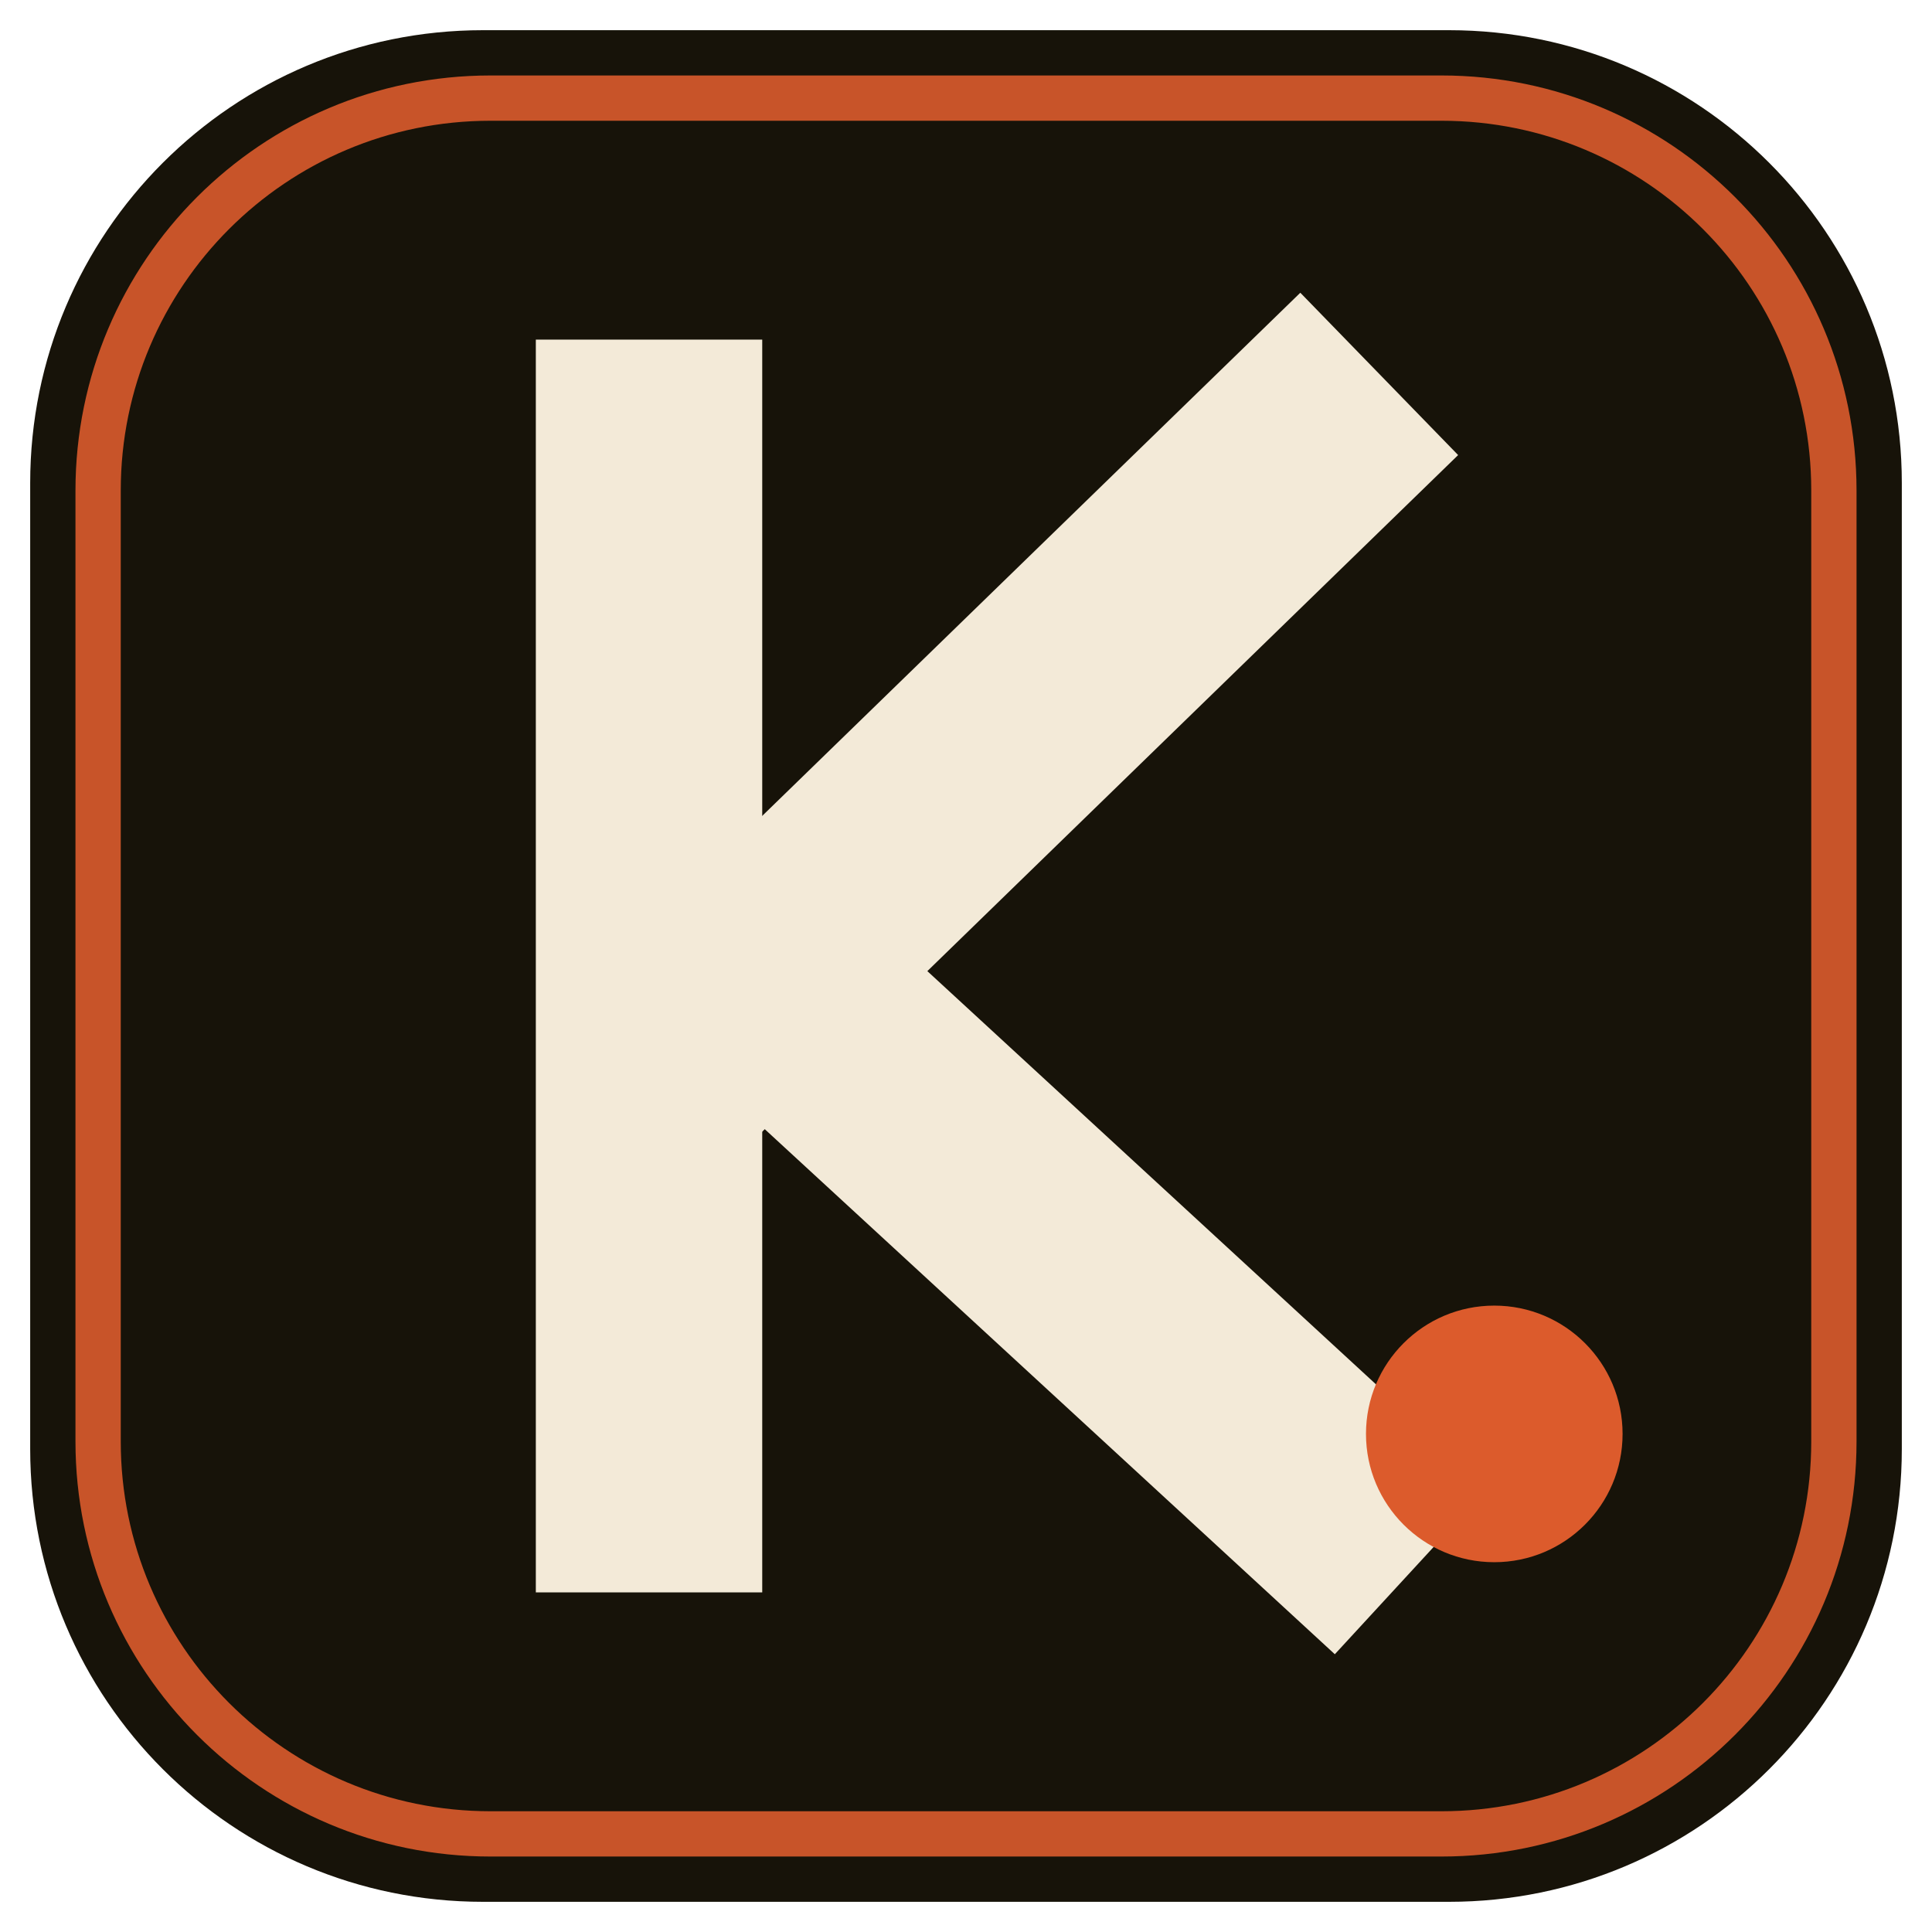
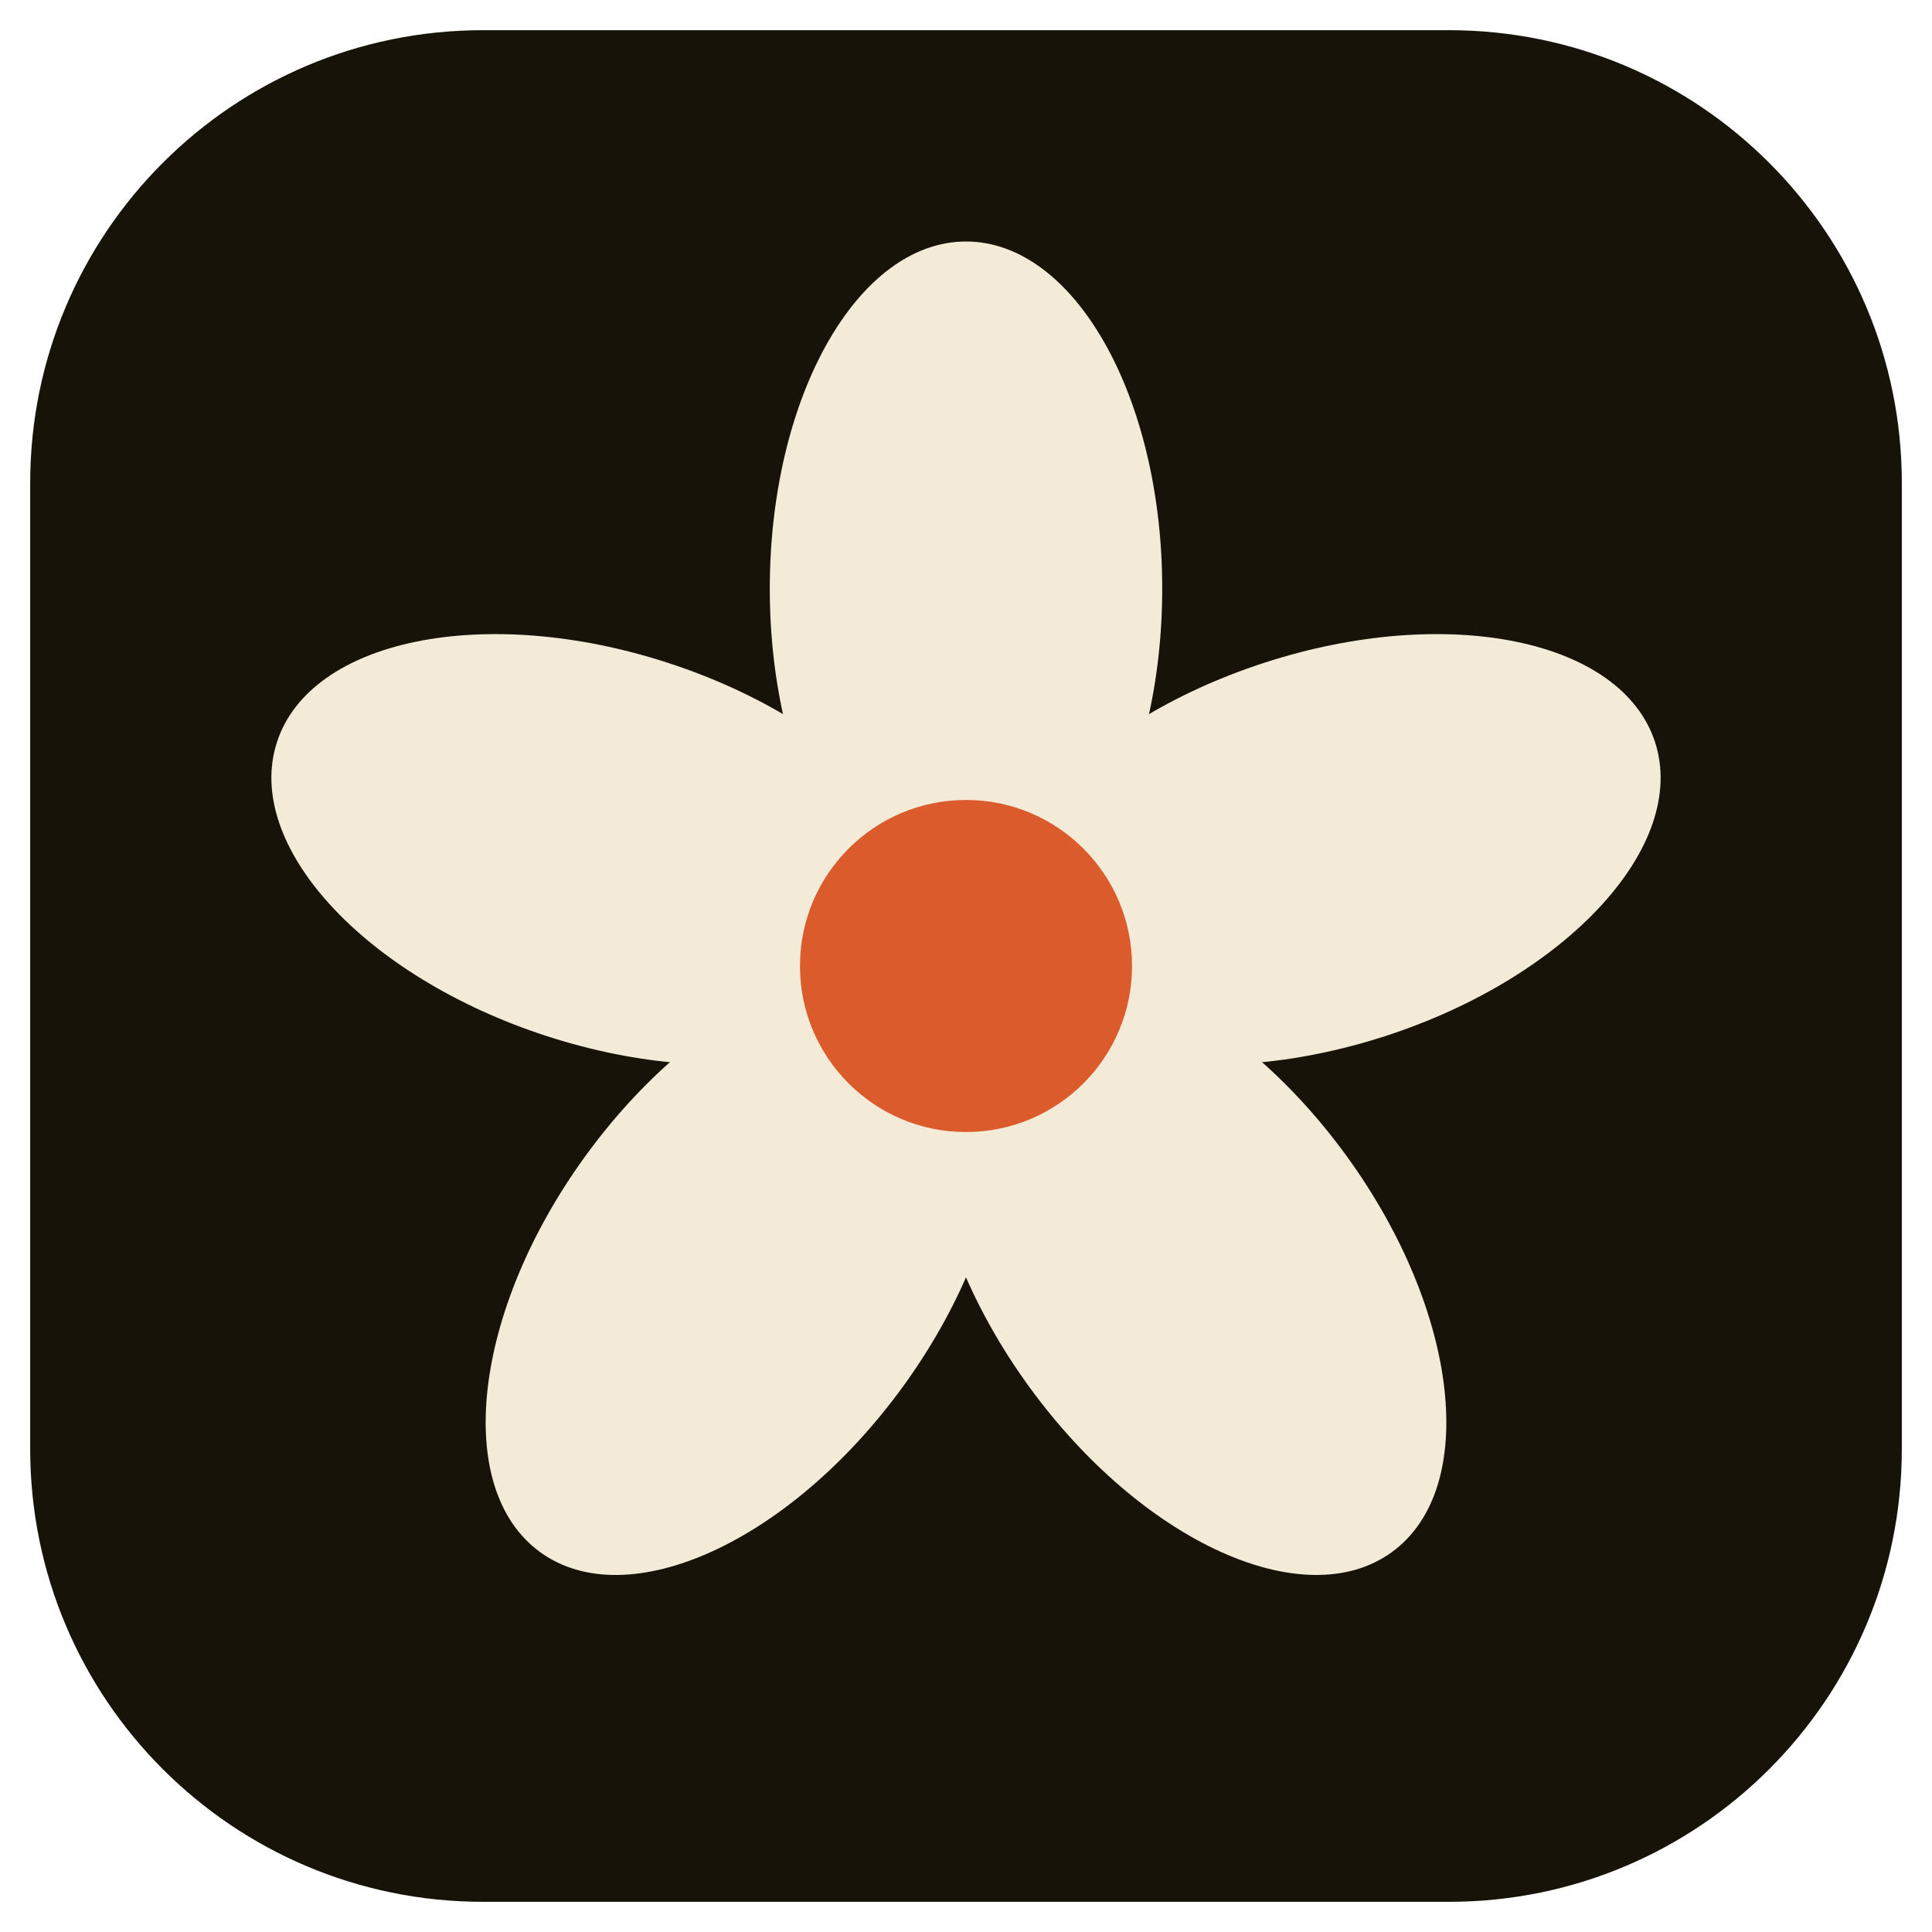
<svg xmlns="http://www.w3.org/2000/svg" viewBox="0 0 128 128" width="128" height="128">
  <rect x="2" y="2" width="124" height="124" rx="30" fill="#171309" />
-   <rect x="6.5" y="6.5" width="115" height="115" rx="26" fill="none" stroke="#DC5B2C" stroke-width="3" opacity="0.9" />
-   <g stroke="#F3EAD8" stroke-width="15" stroke-linecap="square" fill="none">
-     <path d="M43 30 V98" />
-     <path d="M50 65 L86 30" />
-     <path d="M50 64 L88 99" />
+   <g fill="#F3EAD8">
+     <ellipse cx="64" cy="39" rx="13" ry="23" />
+     <ellipse cx="64" cy="39" rx="13" ry="23" transform="rotate(72 64 64)" />
+     <ellipse cx="64" cy="39" rx="13" ry="23" transform="rotate(144 64 64)" />
+     <ellipse cx="64" cy="39" rx="13" ry="23" transform="rotate(216 64 64)" />
+     <ellipse cx="64" cy="39" rx="13" ry="23" transform="rotate(288 64 64)" />
  </g>
-   <circle cx="99" cy="95" r="8.5" fill="#DC5B2C" />
+   <circle cx="64" cy="64" r="11" fill="#DC5B2C" />
</svg>
